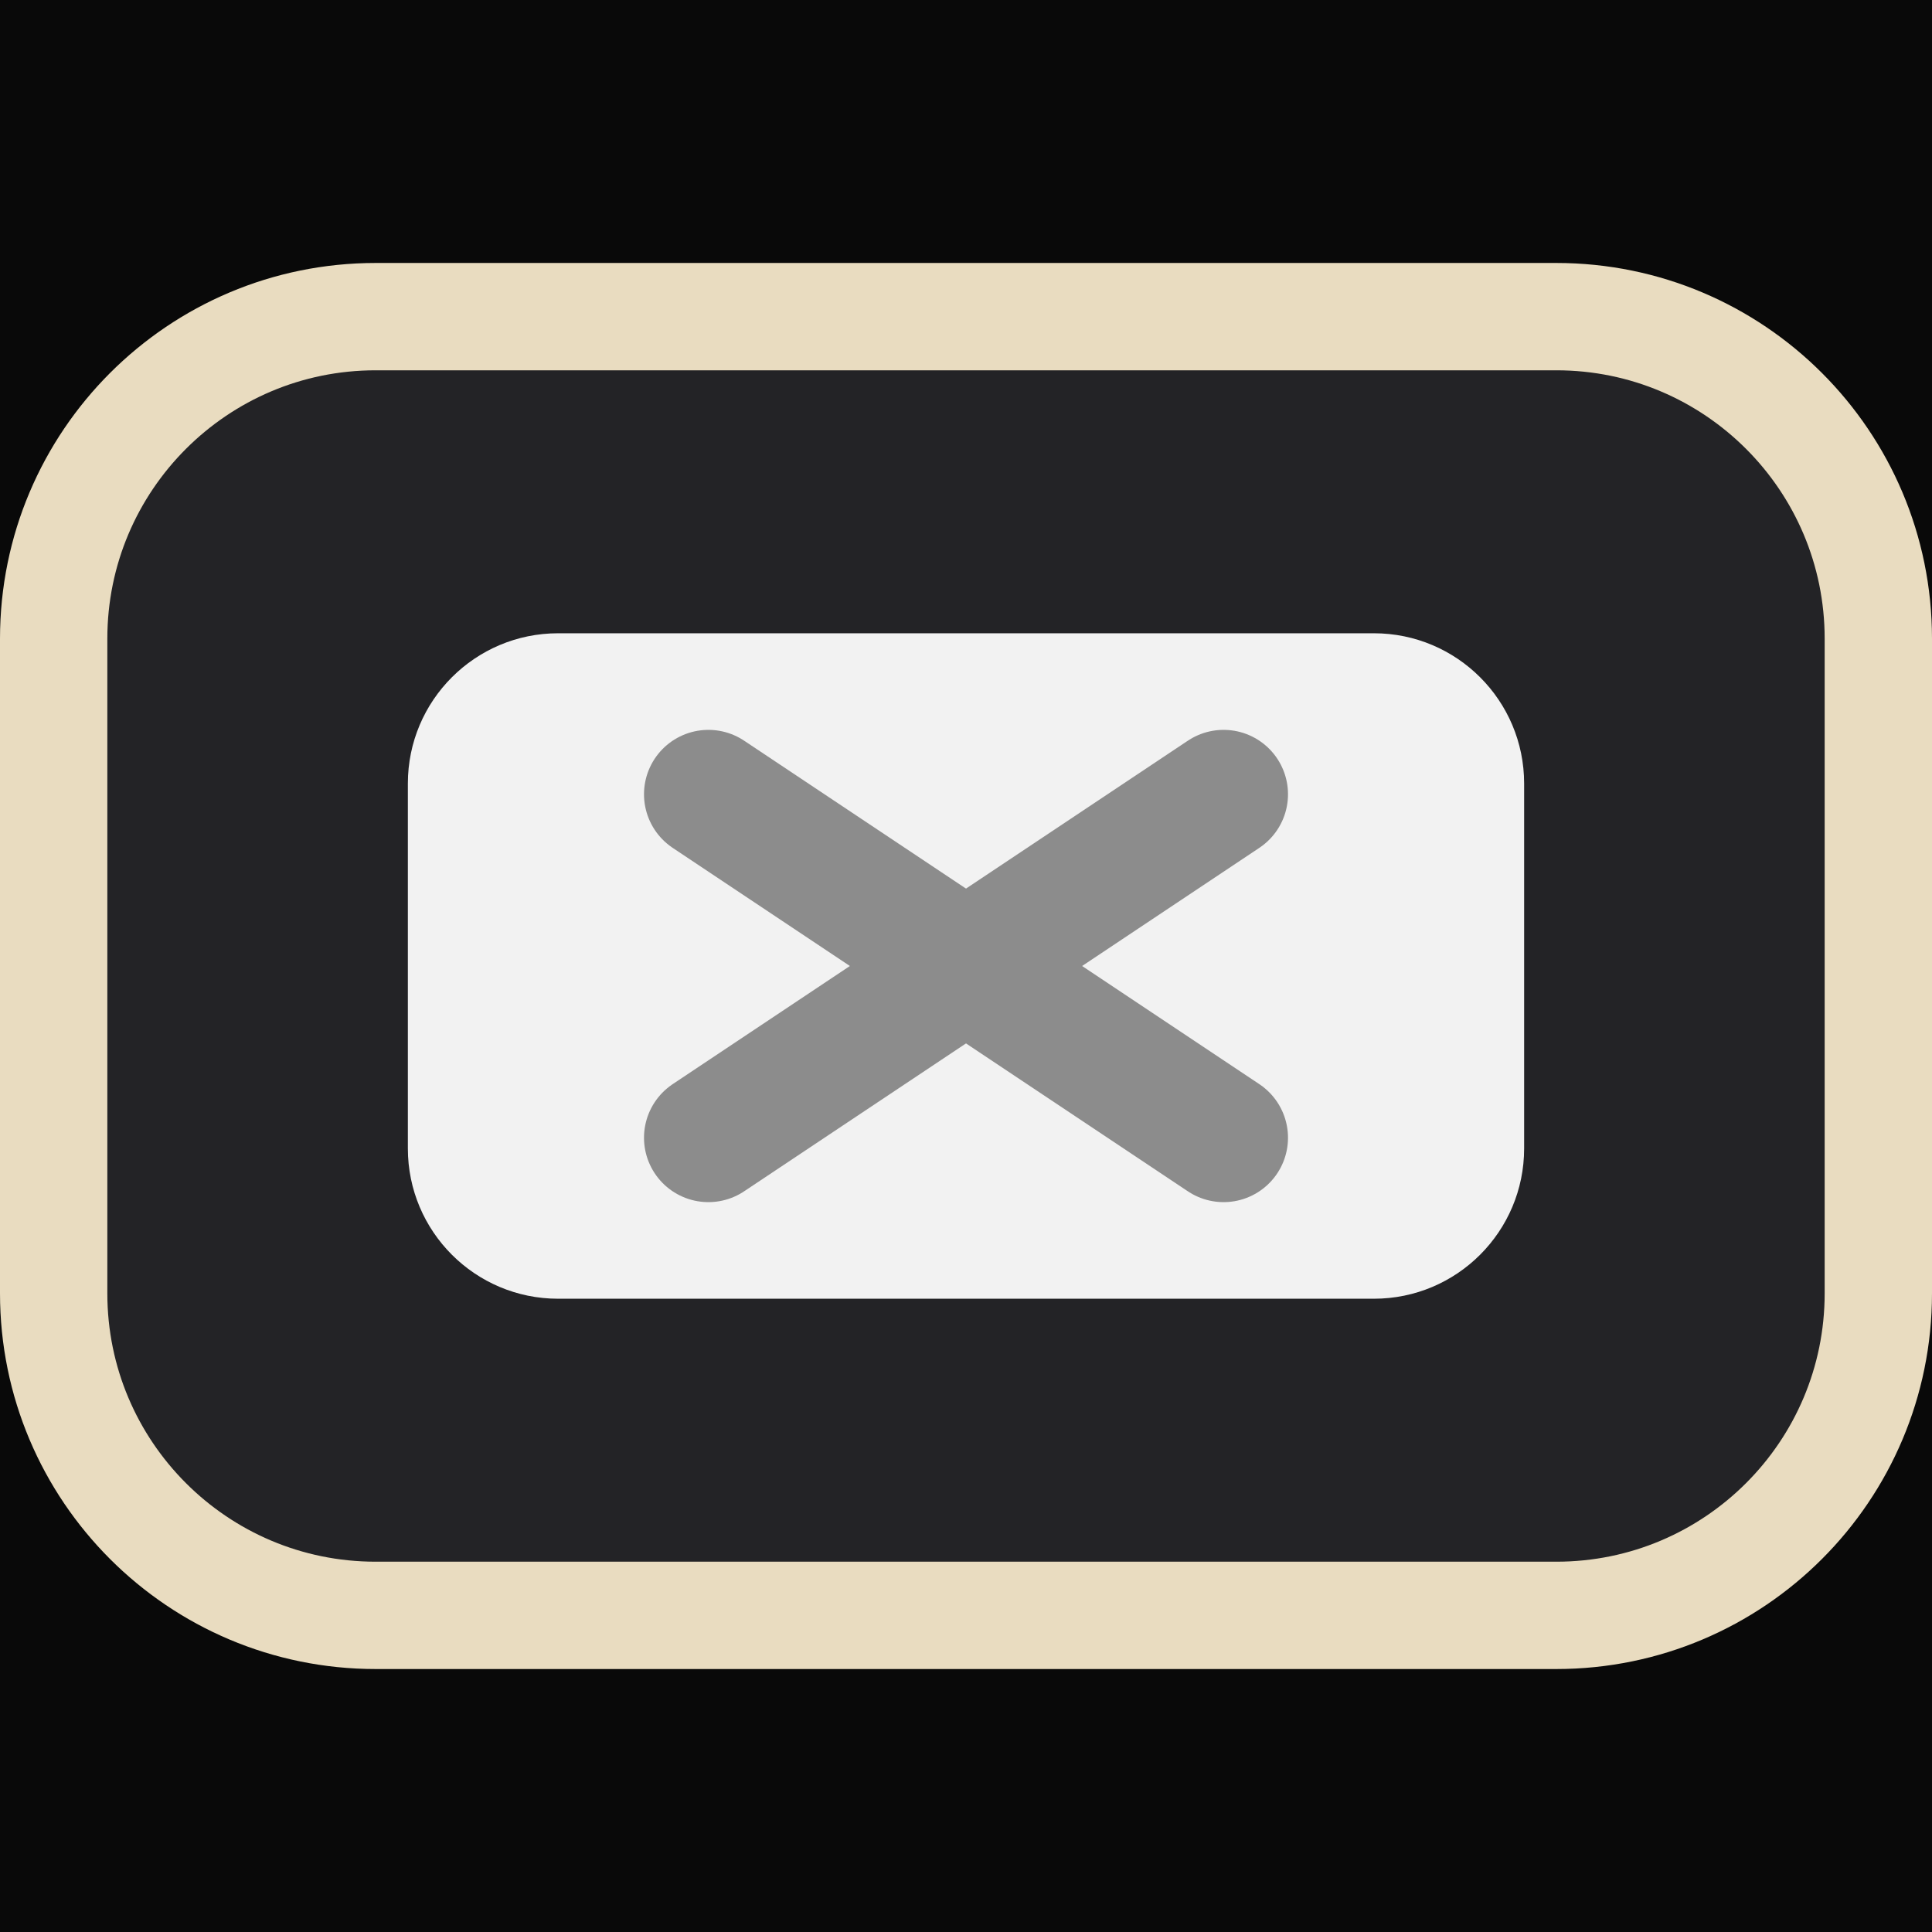
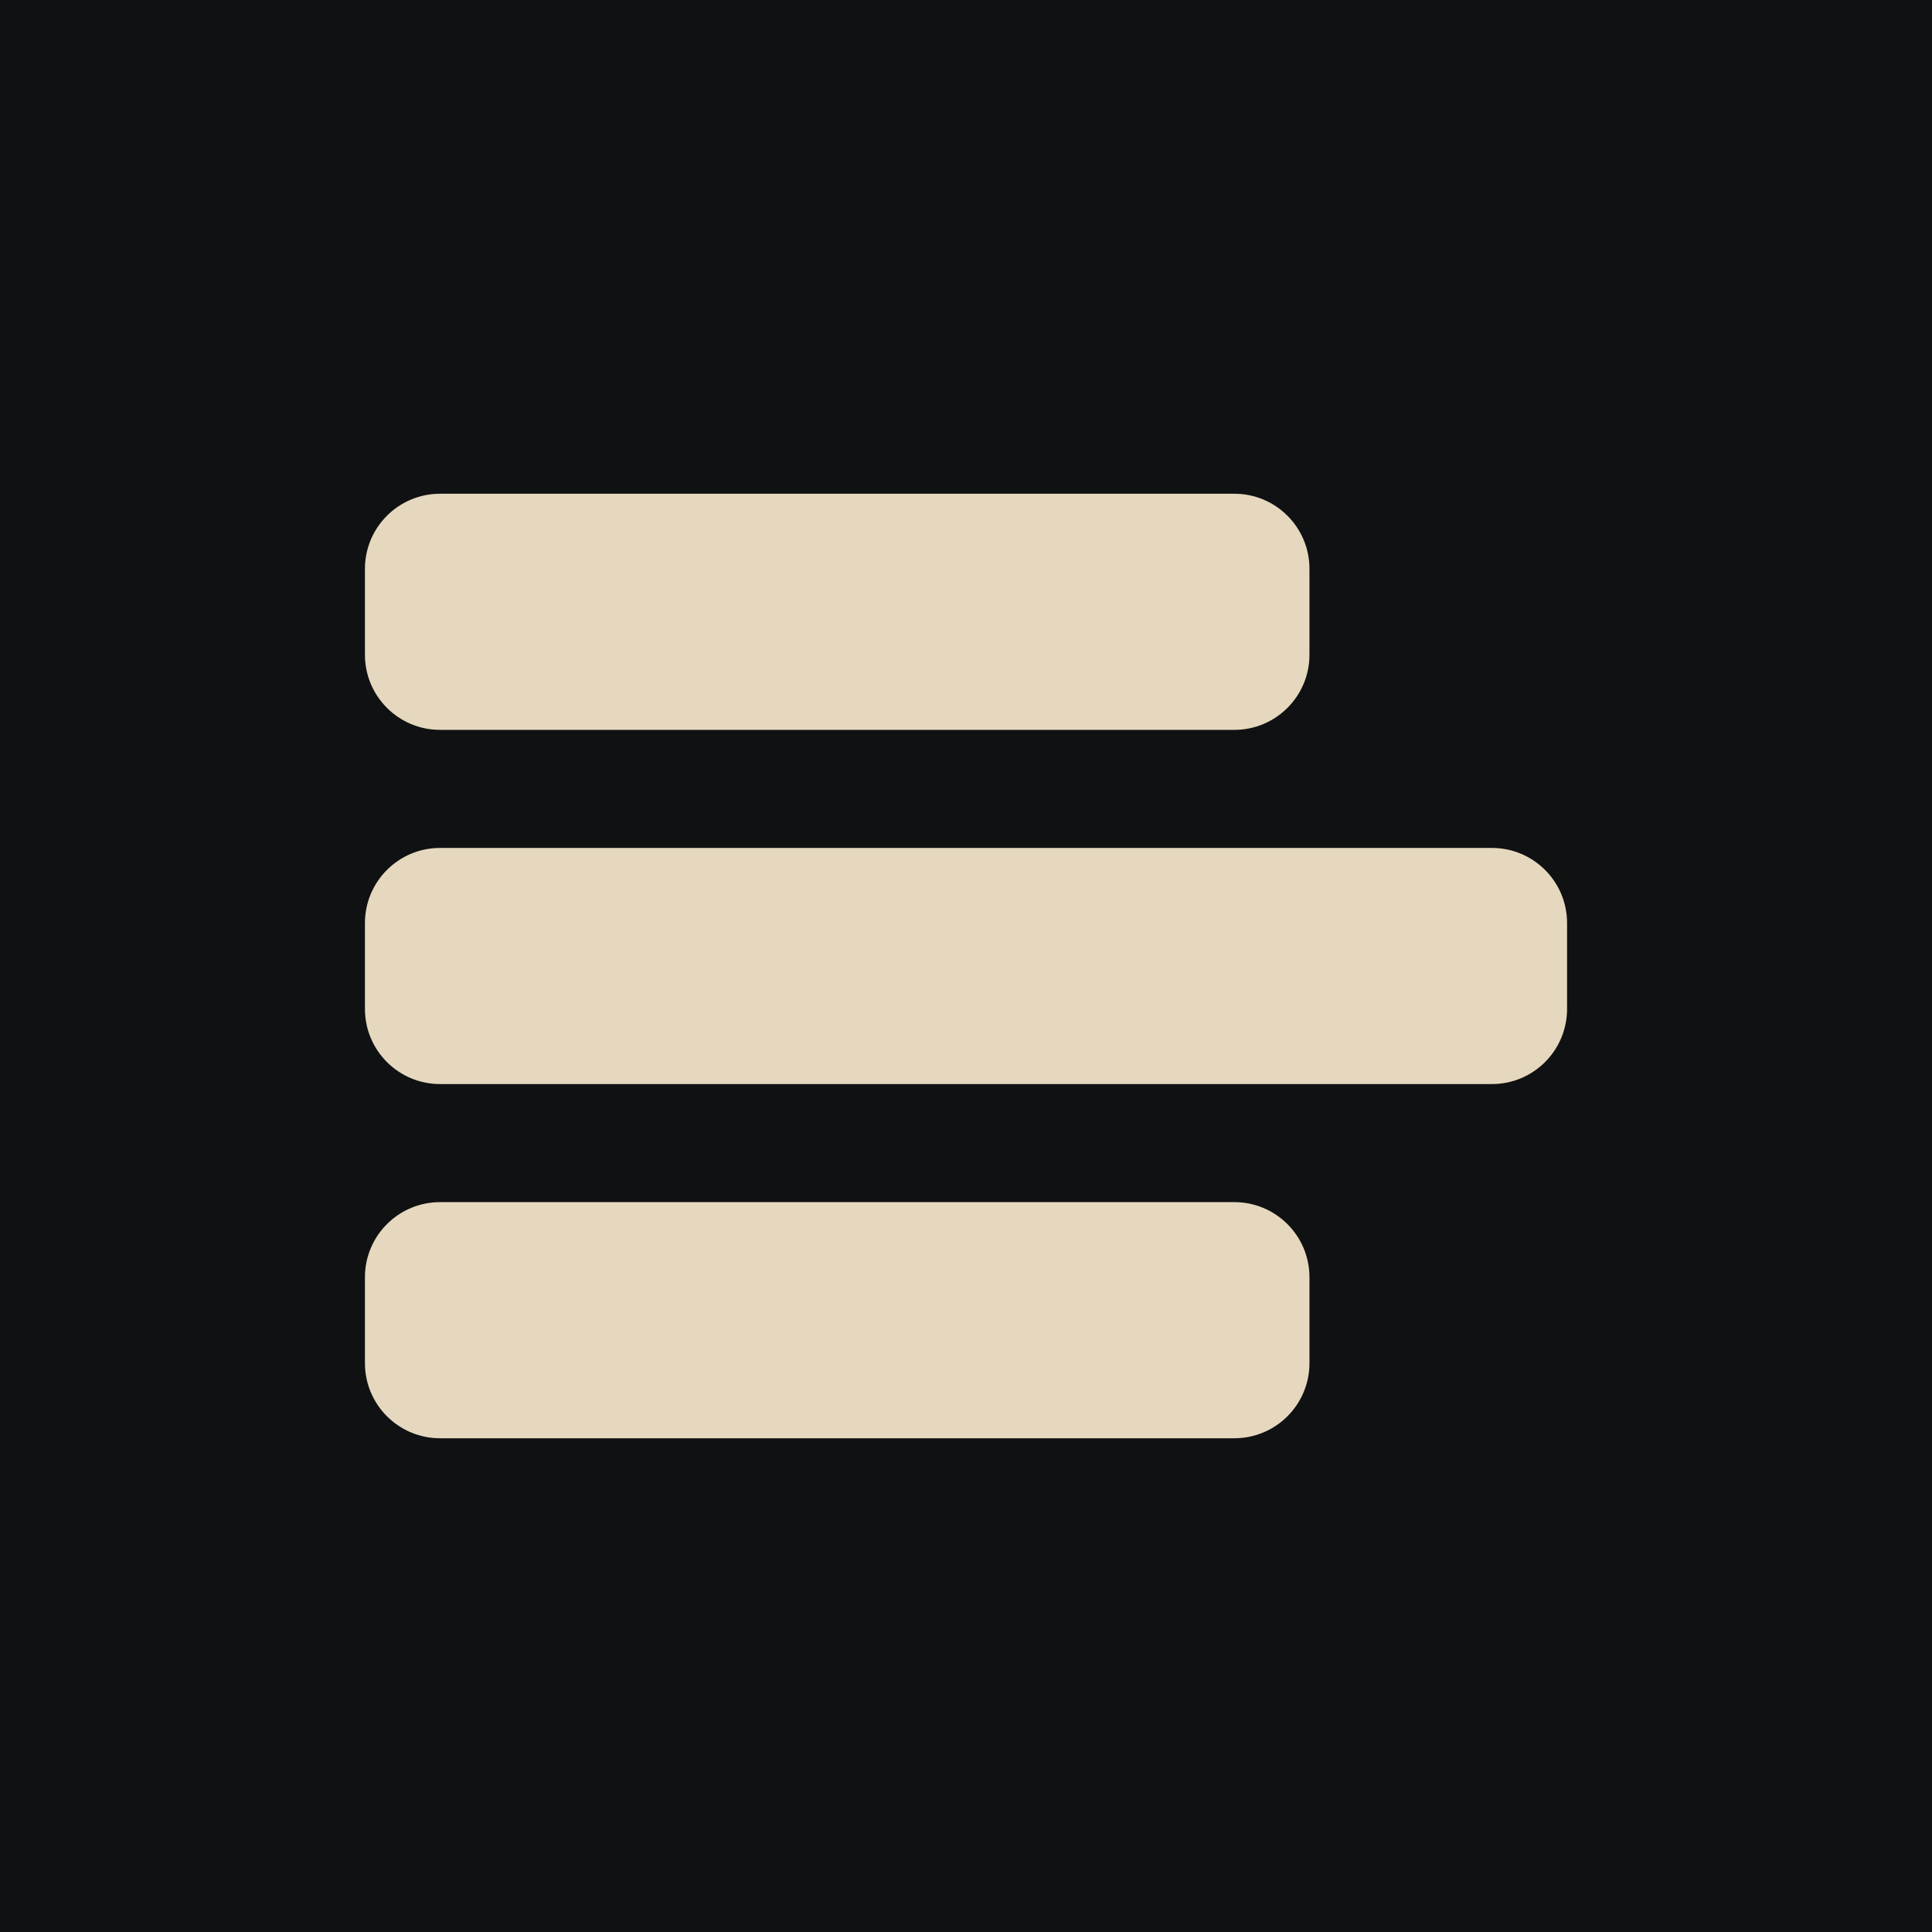
<svg xmlns="http://www.w3.org/2000/svg" width="180" height="180" viewBox="0 0 180 180" fill="none">
-   <rect width="180" height="180" fill="#090909" />
-   <g transform="translate(90, 90)">
-     <rect x="-85" y="-60.5" width="170" height="121" rx="30" fill="#232326" />
-     <rect x="-85" y="-60.5" width="170" height="121" rx="30" fill="none" stroke="#E9DCC0" stroke-width="10" />
-     <rect x="-52" y="-31" width="104" height="62" rx="14" fill="#F2F2F2" />
-     <path d="M-24 -16 L24 16" stroke="#8C8C8C" stroke-width="12" stroke-linecap="round" />
-     <path d="M24 -16 L-24 16" stroke="#8C8C8C" stroke-width="12" stroke-linecap="round" />
+   <rect width="180" height="180" fill="#101112" />
+   <g fill="#E5D8BF">
+     <rect x="34" y="46" width="88" height="22" rx="7" />
+     <rect x="34" y="79" width="112" height="22" rx="7" />
+     <rect x="34" y="112" width="88" height="22" rx="7" />
  </g>
</svg>
